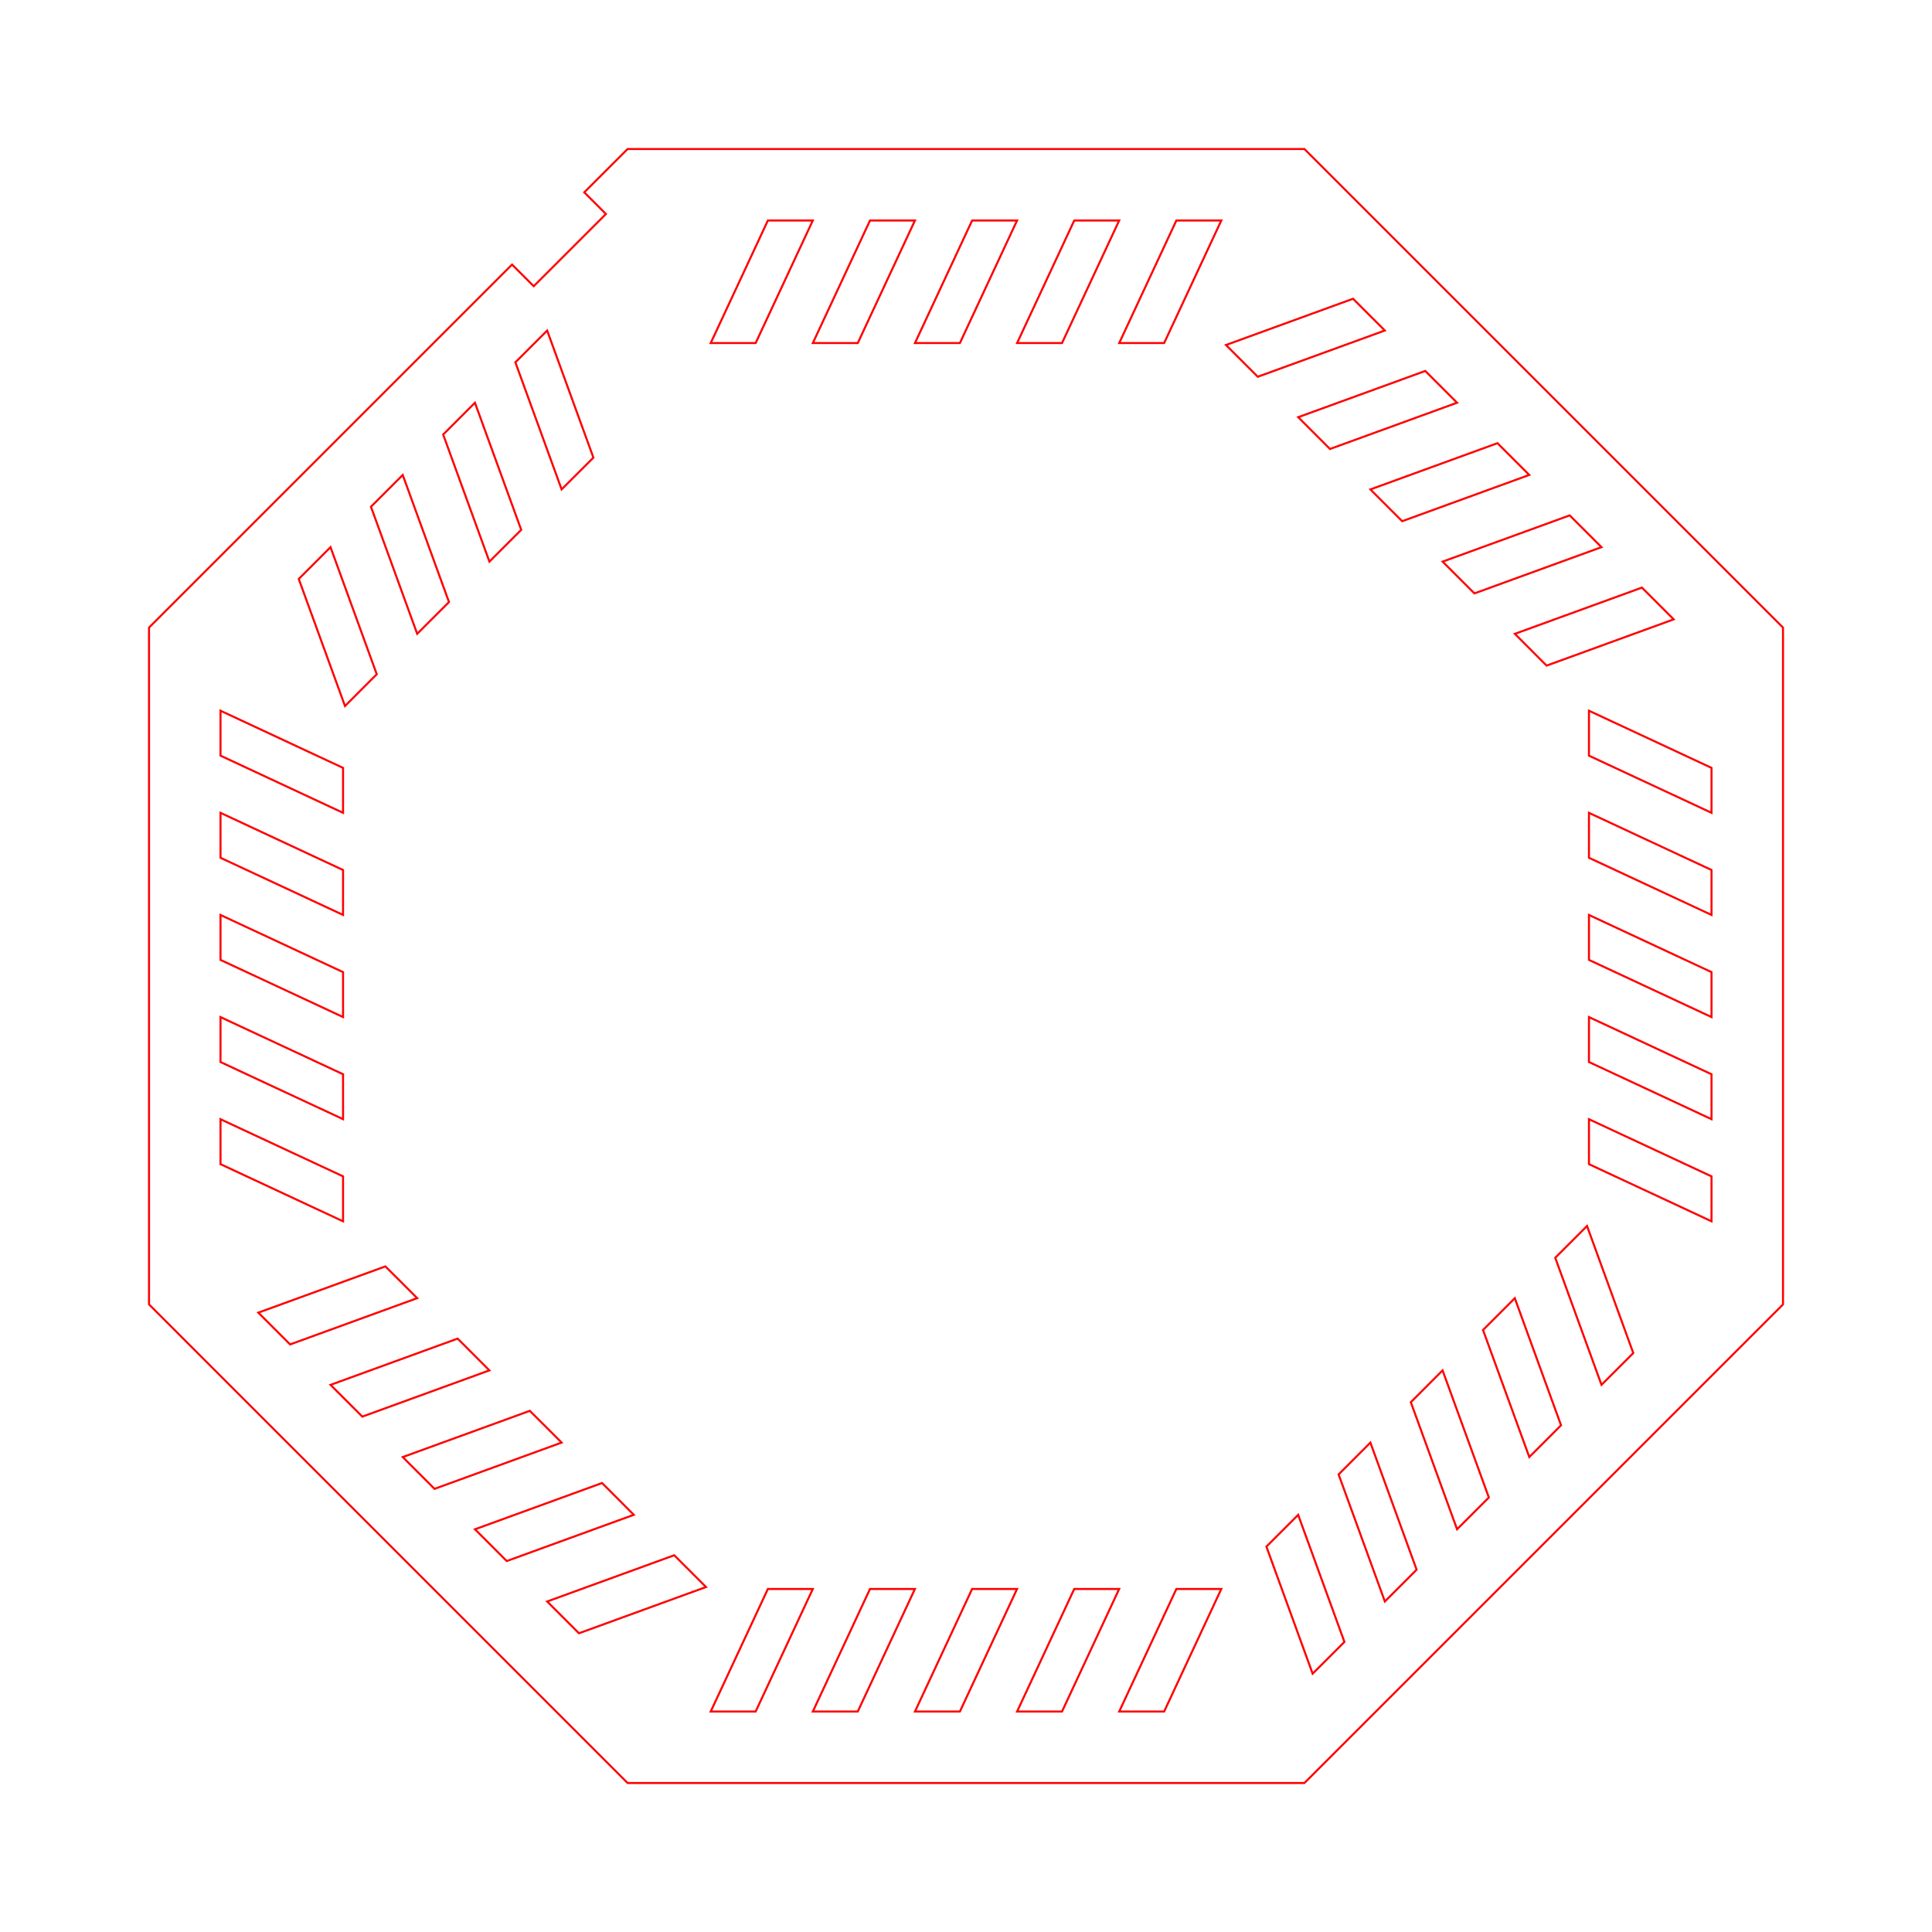
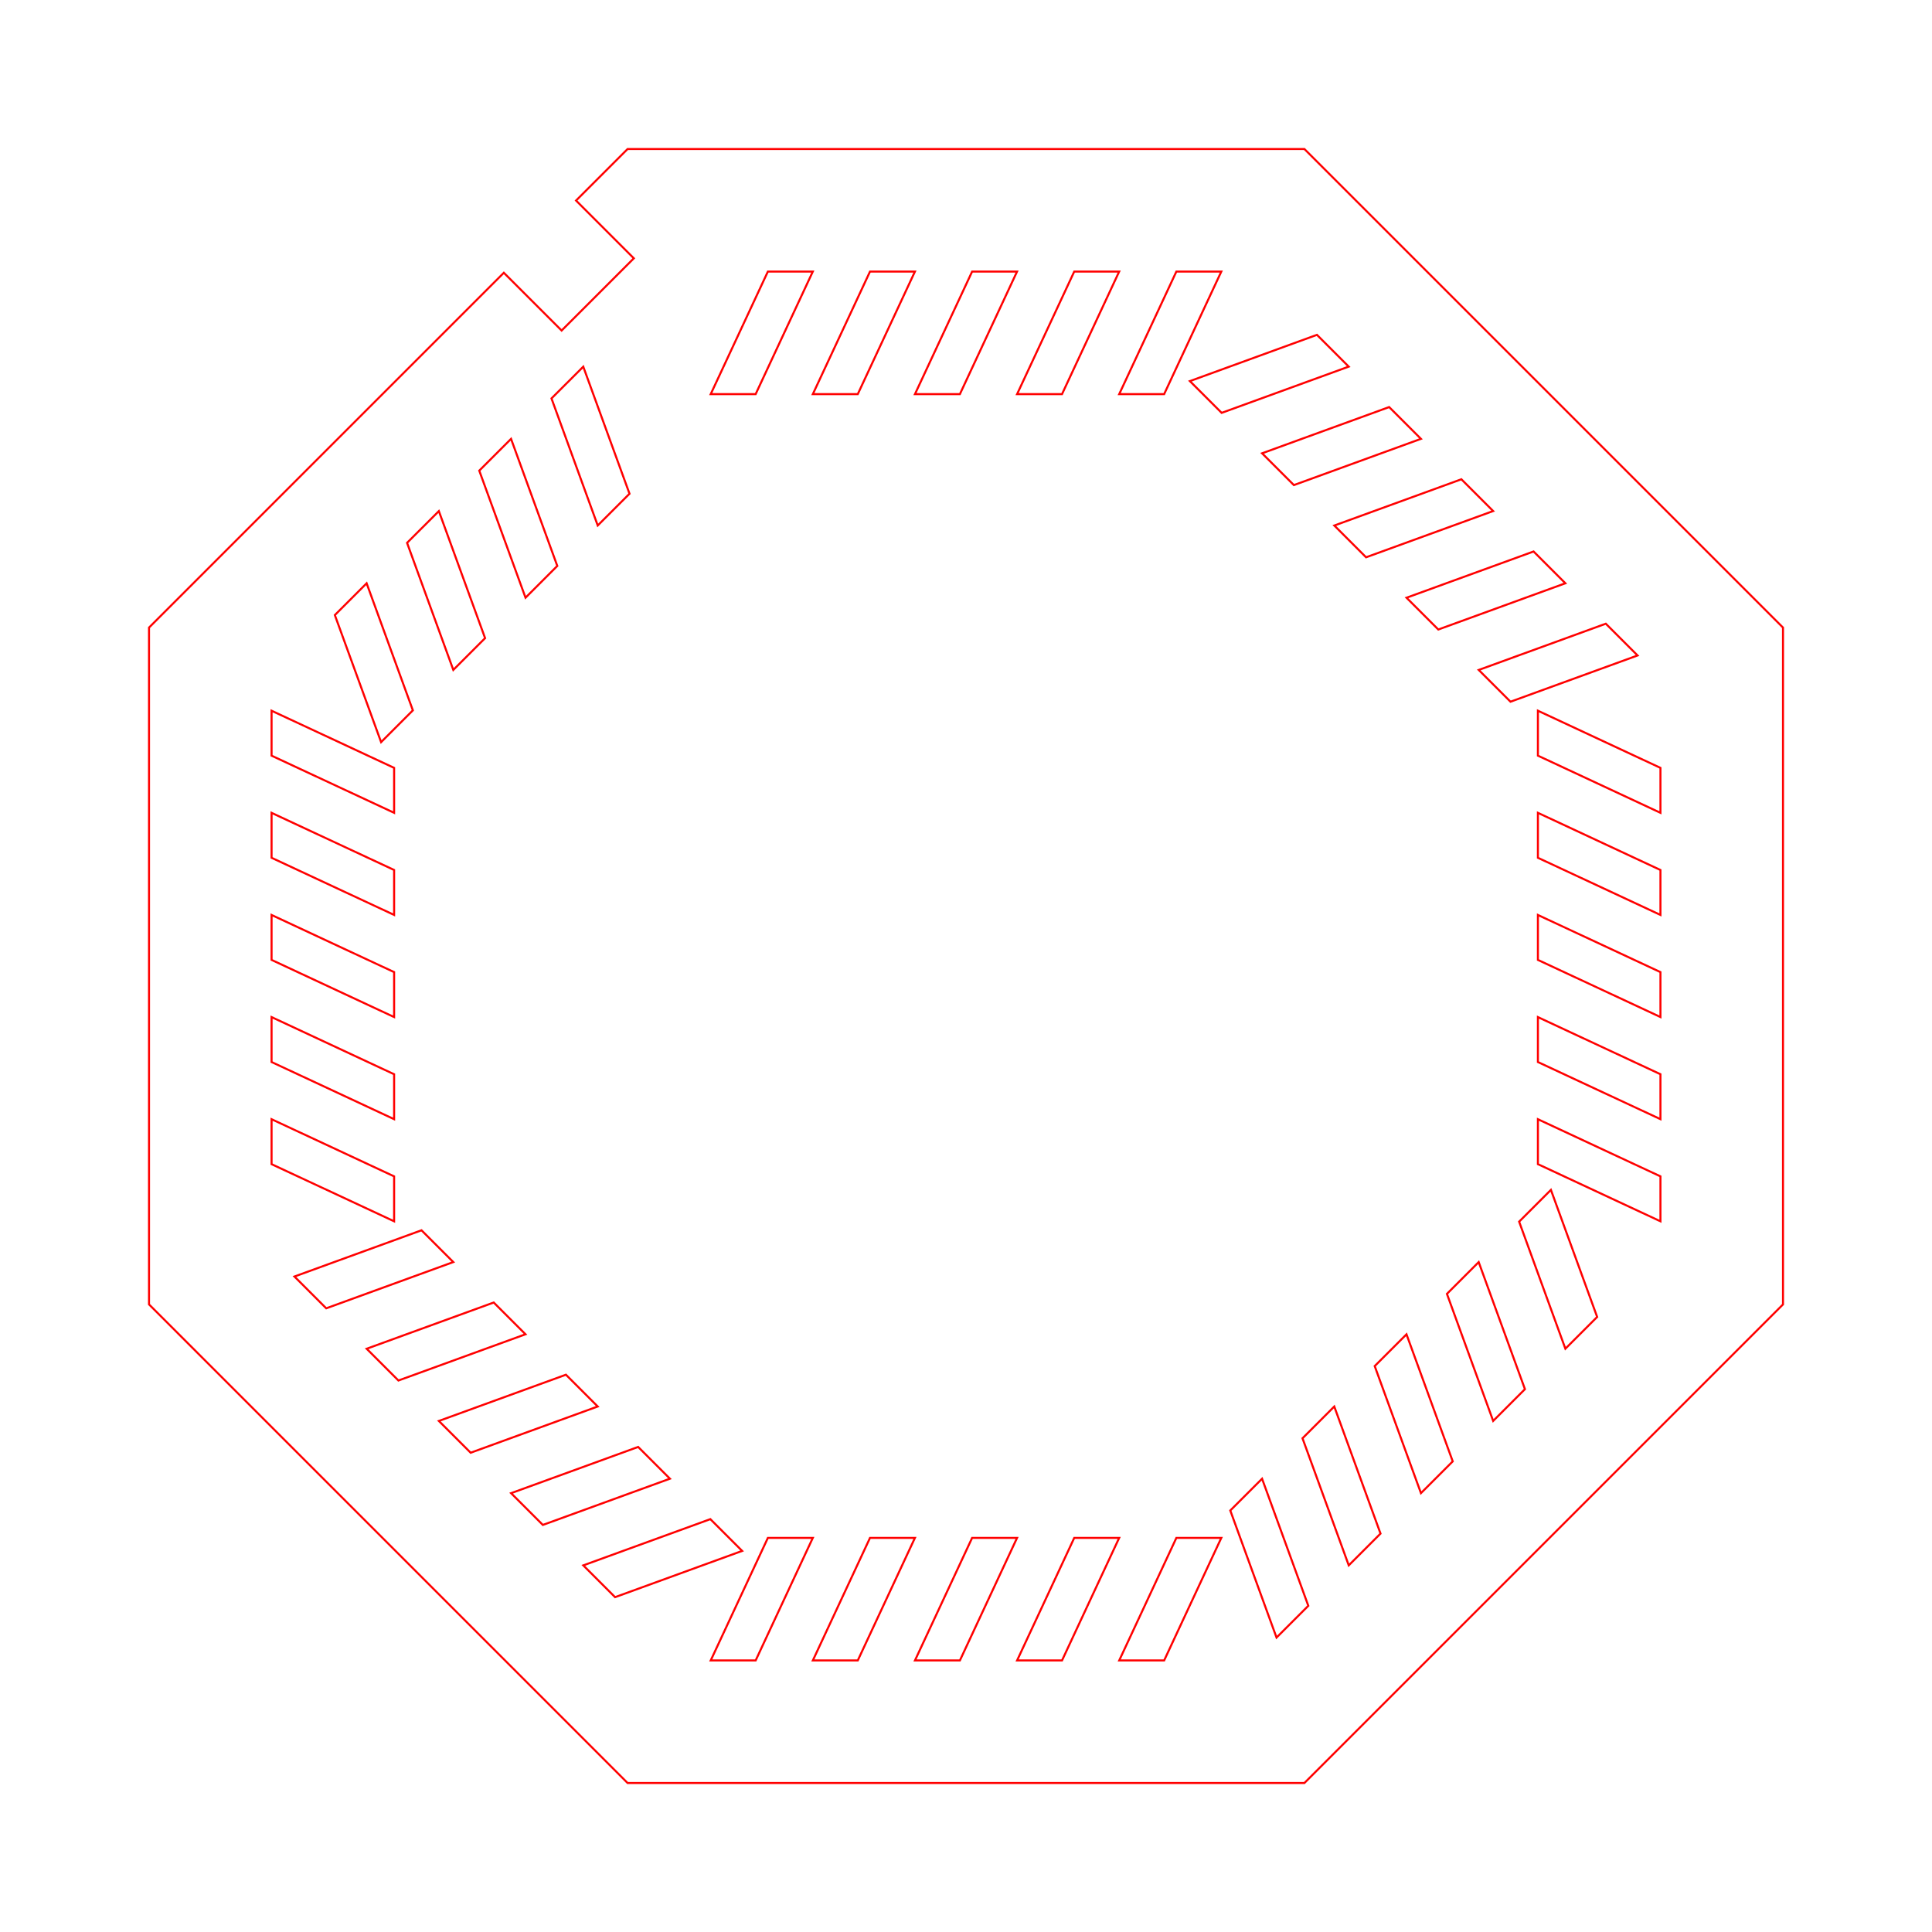
<svg xmlns="http://www.w3.org/2000/svg" width="94.591mm" height="94.591mm" viewBox="0 0 94.591 94.591">
  <style>
  .cut { fill: none; stroke: #ff0000; stroke-width: 0.1; }
  .mark { fill: none; stroke: #0000ff; stroke-width: 0.1; }
</style>
  <g id="blank-safe">
-     <polygon points="30.727,7.296 63.864,7.296 87.296,30.727 87.296,63.864 63.864,87.296 30.727,87.296 7.296,63.864 7.296,30.727 25.070,12.953 26.131,14.013 29.666,10.478 28.606,9.417" class="cut" />
-     <polygon points="34.797,16.796 36.997,16.796 39.795,10.796 37.595,10.796" class="cut" />
-     <polygon points="39.797,16.796 41.997,16.796 44.795,10.796 42.595,10.796" class="cut" />
-     <polygon points="44.797,16.796 46.997,16.796 49.795,10.796 47.595,10.796" class="cut" />
-     <polygon points="49.797,16.796 51.997,16.796 54.795,10.796 52.595,10.796" class="cut" />
-     <polygon points="54.797,16.796 56.997,16.796 59.795,10.796 57.595,10.796" class="cut" />
-     <polygon points="60.024,16.891 61.580,18.446 67.801,16.182 66.245,14.627" class="cut" />
-     <polygon points="63.560,20.426 65.116,21.982 71.337,19.718 69.781,18.162" class="cut" />
-     <polygon points="67.095,23.962 68.651,25.518 74.872,23.253 73.316,21.698" class="cut" />
-     <polygon points="70.631,27.497 72.187,29.053 78.408,26.789 76.852,25.233" class="cut" />
-     <polygon points="74.167,31.033 75.722,32.589 81.943,30.324 80.388,28.769" class="cut" />
-     <polygon points="77.796,34.797 77.796,36.997 83.796,39.795 83.796,37.595" class="cut" />
-     <polygon points="77.796,39.797 77.796,41.997 83.796,44.795 83.796,42.595" class="cut" />
-     <polygon points="77.796,44.797 77.796,46.997 83.796,49.795 83.796,47.595" class="cut" />
-     <polygon points="77.796,49.797 77.796,51.997 83.796,54.795 83.796,52.595" class="cut" />
-     <polygon points="77.796,54.797 77.796,56.997 83.796,59.795 83.796,57.595" class="cut" />
-     <polygon points="77.701,60.024 76.145,61.580 78.409,67.801 79.965,66.245" class="cut" />
-     <polygon points="74.165,63.560 72.609,65.116 74.874,71.337 76.429,69.781" class="cut" />
-     <polygon points="70.629,67.095 69.074,68.651 71.338,74.872 72.894,73.316" class="cut" />
-     <polygon points="67.094,70.631 65.538,72.187 67.803,78.408 69.358,76.852" class="cut" />
-     <polygon points="63.558,74.167 62.003,75.722 64.267,81.943 65.823,80.388" class="cut" />
-     <polygon points="59.795,77.796 57.595,77.796 54.797,83.796 56.997,83.796" class="cut" />
-     <polygon points="54.795,77.796 52.595,77.796 49.797,83.796 51.997,83.796" class="cut" />
-     <polygon points="49.795,77.796 47.595,77.796 44.797,83.796 46.997,83.796" class="cut" />
-     <polygon points="44.795,77.796 42.595,77.796 39.797,83.796 41.997,83.796" class="cut" />
-     <polygon points="39.795,77.796 37.595,77.796 34.797,83.796 36.997,83.796" class="cut" />
-     <polygon points="34.567,77.701 33.011,76.145 26.790,78.409 28.346,79.965" class="cut" />
-     <polygon points="31.031,74.165 29.476,72.609 23.255,74.874 24.810,76.429" class="cut" />
-     <polygon points="27.496,70.629 25.940,69.074 19.719,71.338 21.275,72.894" class="cut" />
-     <polygon points="23.960,67.094 22.405,65.538 16.184,67.803 17.739,69.358" class="cut" />
-     <polygon points="20.425,63.558 18.869,62.003 12.648,64.267 14.204,65.823" class="cut" />
-     <polygon points="16.796,59.795 16.796,57.595 10.796,54.797 10.796,56.997" class="cut" />
-     <polygon points="16.796,54.795 16.796,52.595 10.796,49.797 10.796,51.997" class="cut" />
-     <polygon points="16.796,49.795 16.796,47.595 10.796,44.797 10.796,46.997" class="cut" />
-     <polygon points="16.796,44.795 16.796,42.595 10.796,39.797 10.796,41.997" class="cut" />
-     <polygon points="16.796,39.795 16.796,37.595 10.796,34.797 10.796,36.997" class="cut" />
-     <polygon points="16.891,34.567 18.446,33.011 16.182,26.790 14.627,28.346" class="cut" />
-     <polygon points="20.426,31.031 21.982,29.476 19.718,23.255 18.162,24.810" class="cut" />
-     <polygon points="23.962,27.496 25.518,25.940 23.253,19.719 21.698,21.275" class="cut" />
-     <polygon points="27.497,23.960 29.053,22.405 26.789,16.184 25.233,17.739" class="cut" />
+     <polygon points="30.727,7.296 63.864,7.296 87.296,30.727 87.296,63.864 63.864,87.296 30.727,87.296 7.296,63.864 7.296,30.727 24.668,13.355 27.497,16.183 31.032,12.647 28.204,9.819" class="cut" />
+     <polygon points="34.797,19.296 36.997,19.296 39.795,13.296 37.595,13.296" class="cut" />
+     <polygon points="39.797,19.296 41.997,19.296 44.795,13.296 42.595,13.296" class="cut" />
+     <polygon points="44.797,19.296 46.997,19.296 49.795,13.296 47.595,13.296" class="cut" />
+     <polygon points="49.797,19.296 51.997,19.296 54.795,13.296 52.595,13.296" class="cut" />
+     <polygon points="54.797,19.296 56.997,19.296 59.795,13.296 57.595,13.296" class="cut" />
+     <polygon points="58.257,18.659 59.812,20.214 66.033,17.950 64.478,16.394" class="cut" />
+     <polygon points="61.792,22.194 63.348,23.750 69.569,21.486 68.013,19.930" class="cut" />
+     <polygon points="65.328,25.730 66.883,27.285 73.104,25.021 71.549,23.465" class="cut" />
+     <polygon points="68.863,29.265 70.419,30.821 76.640,28.557 75.084,27.001" class="cut" />
+     <polygon points="72.399,32.801 73.954,34.356 80.175,32.092 78.620,30.536" class="cut" />
+     <polygon points="75.296,34.797 75.296,36.997 81.296,39.795 81.296,37.595" class="cut" />
+     <polygon points="75.296,39.797 75.296,41.997 81.296,44.795 81.296,42.595" class="cut" />
+     <polygon points="75.296,44.797 75.296,46.997 81.296,49.795 81.296,47.595" class="cut" />
+     <polygon points="75.296,49.797 75.296,51.997 81.296,54.795 81.296,52.595" class="cut" />
+     <polygon points="75.296,54.797 75.296,56.997 81.296,59.795 81.296,57.595" class="cut" />
+     <polygon points="75.933,58.257 74.377,59.812 76.641,66.033 78.197,64.478" class="cut" />
+     <polygon points="72.397,61.792 70.842,63.348 73.106,69.569 74.661,68.013" class="cut" />
+     <polygon points="68.862,65.328 67.306,66.883 69.570,73.104 71.126,71.549" class="cut" />
+     <polygon points="65.326,68.863 63.771,70.419 66.035,76.640 67.590,75.084" class="cut" />
+     <polygon points="61.791,72.399 60.235,73.954 62.499,80.175 64.055,78.620" class="cut" />
+     <polygon points="59.795,75.296 57.595,75.296 54.797,81.296 56.997,81.296" class="cut" />
+     <polygon points="54.795,75.296 52.595,75.296 49.797,81.296 51.997,81.296" class="cut" />
+     <polygon points="49.795,75.296 47.595,75.296 44.797,81.296 46.997,81.296" class="cut" />
+     <polygon points="44.795,75.296 42.595,75.296 39.797,81.296 41.997,81.296" class="cut" />
+     <polygon points="39.795,75.296 37.595,75.296 34.797,81.296 36.997,81.296" class="cut" />
+     <polygon points="36.335,75.933 34.779,74.377 28.558,76.641 30.114,78.197" class="cut" />
+     <polygon points="32.799,72.397 31.244,70.842 25.023,73.106 26.578,74.661" class="cut" />
+     <polygon points="29.264,68.862 27.708,67.306 21.487,69.570 23.043,71.126" class="cut" />
+     <polygon points="25.728,65.326 24.173,63.771 17.952,66.035 19.507,67.590" class="cut" />
+     <polygon points="22.193,61.791 20.637,60.235 14.416,62.499 15.972,64.055" class="cut" />
+     <polygon points="19.296,59.795 19.296,57.595 13.296,54.797 13.296,56.997" class="cut" />
+     <polygon points="19.296,54.795 19.296,52.595 13.296,49.797 13.296,51.997" class="cut" />
+     <polygon points="19.296,49.795 19.296,47.595 13.296,44.797 13.296,46.997" class="cut" />
+     <polygon points="19.296,44.795 19.296,42.595 13.296,39.797 13.296,41.997" class="cut" />
+     <polygon points="19.296,39.795 19.296,37.595 13.296,34.797 13.296,36.997" class="cut" />
+     <polygon points="18.659,36.335 20.214,34.779 17.950,28.558 16.394,30.114" class="cut" />
+     <polygon points="22.194,32.799 23.750,31.244 21.486,25.023 19.930,26.578" class="cut" />
+     <polygon points="25.730,29.264 27.285,27.708 25.021,21.487 23.465,23.043" class="cut" />
+     <polygon points="29.265,25.728 30.821,24.173 28.557,17.952 27.001,19.507" class="cut" />
  </g>
</svg>
